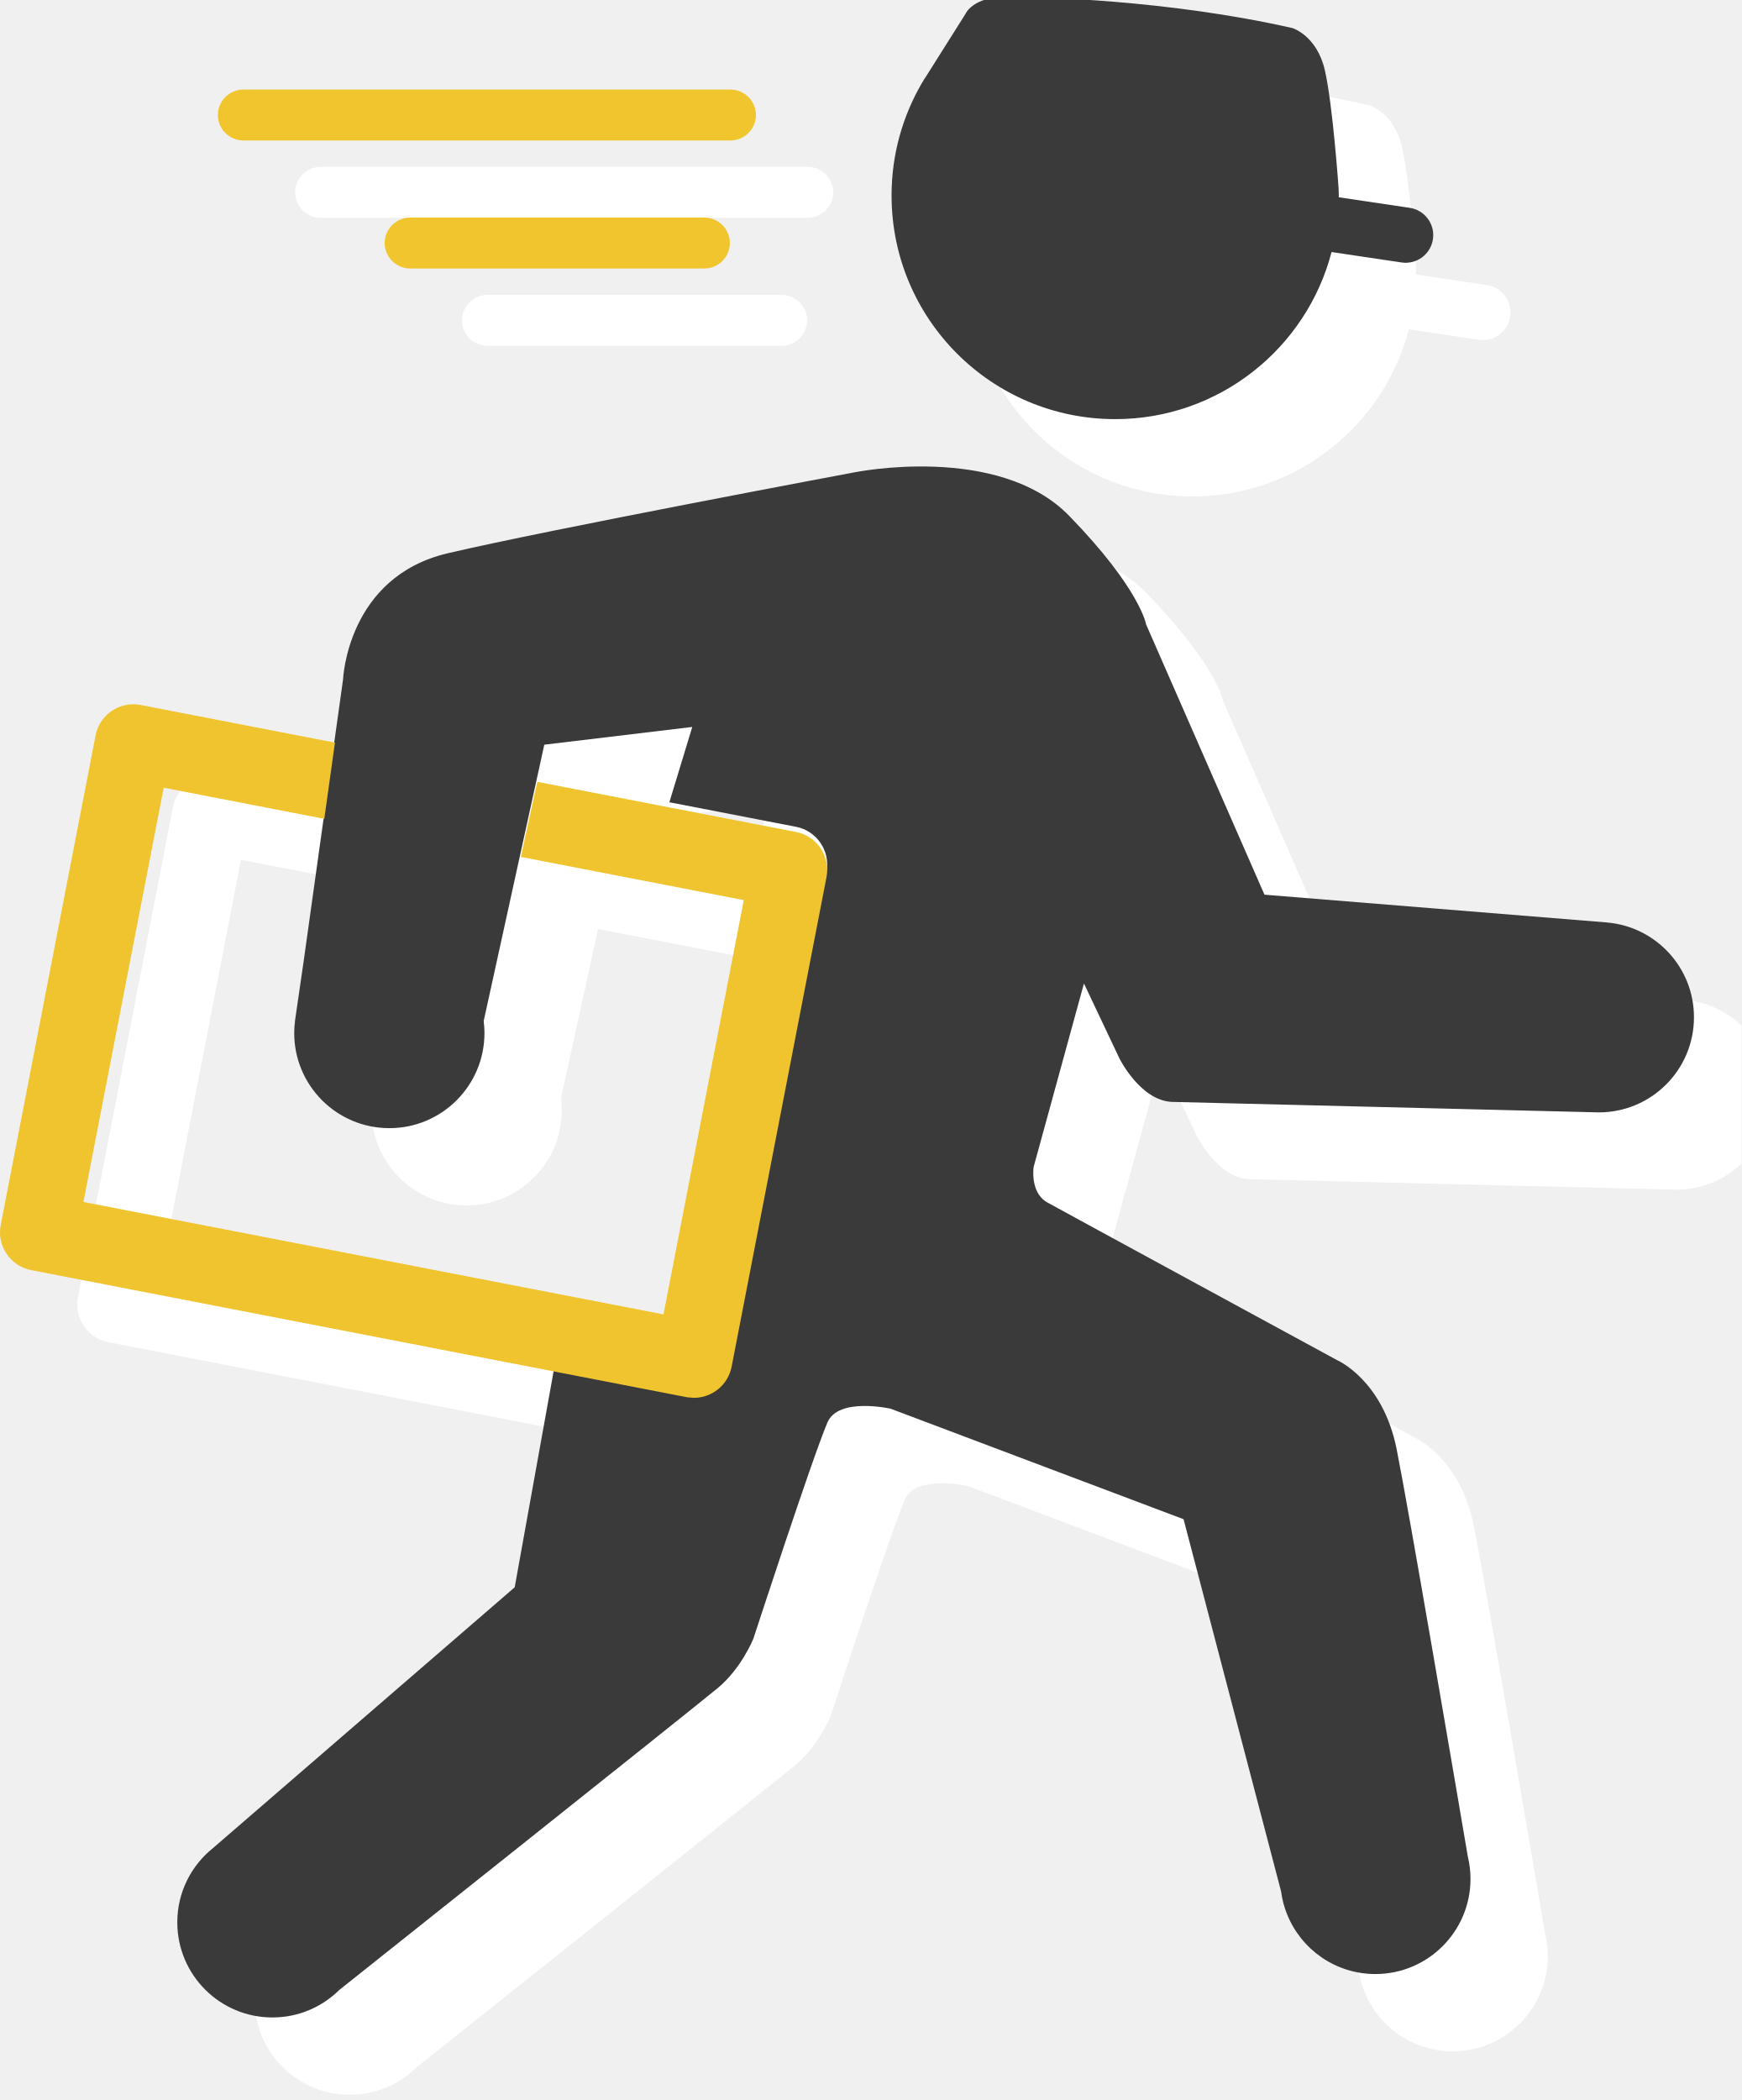
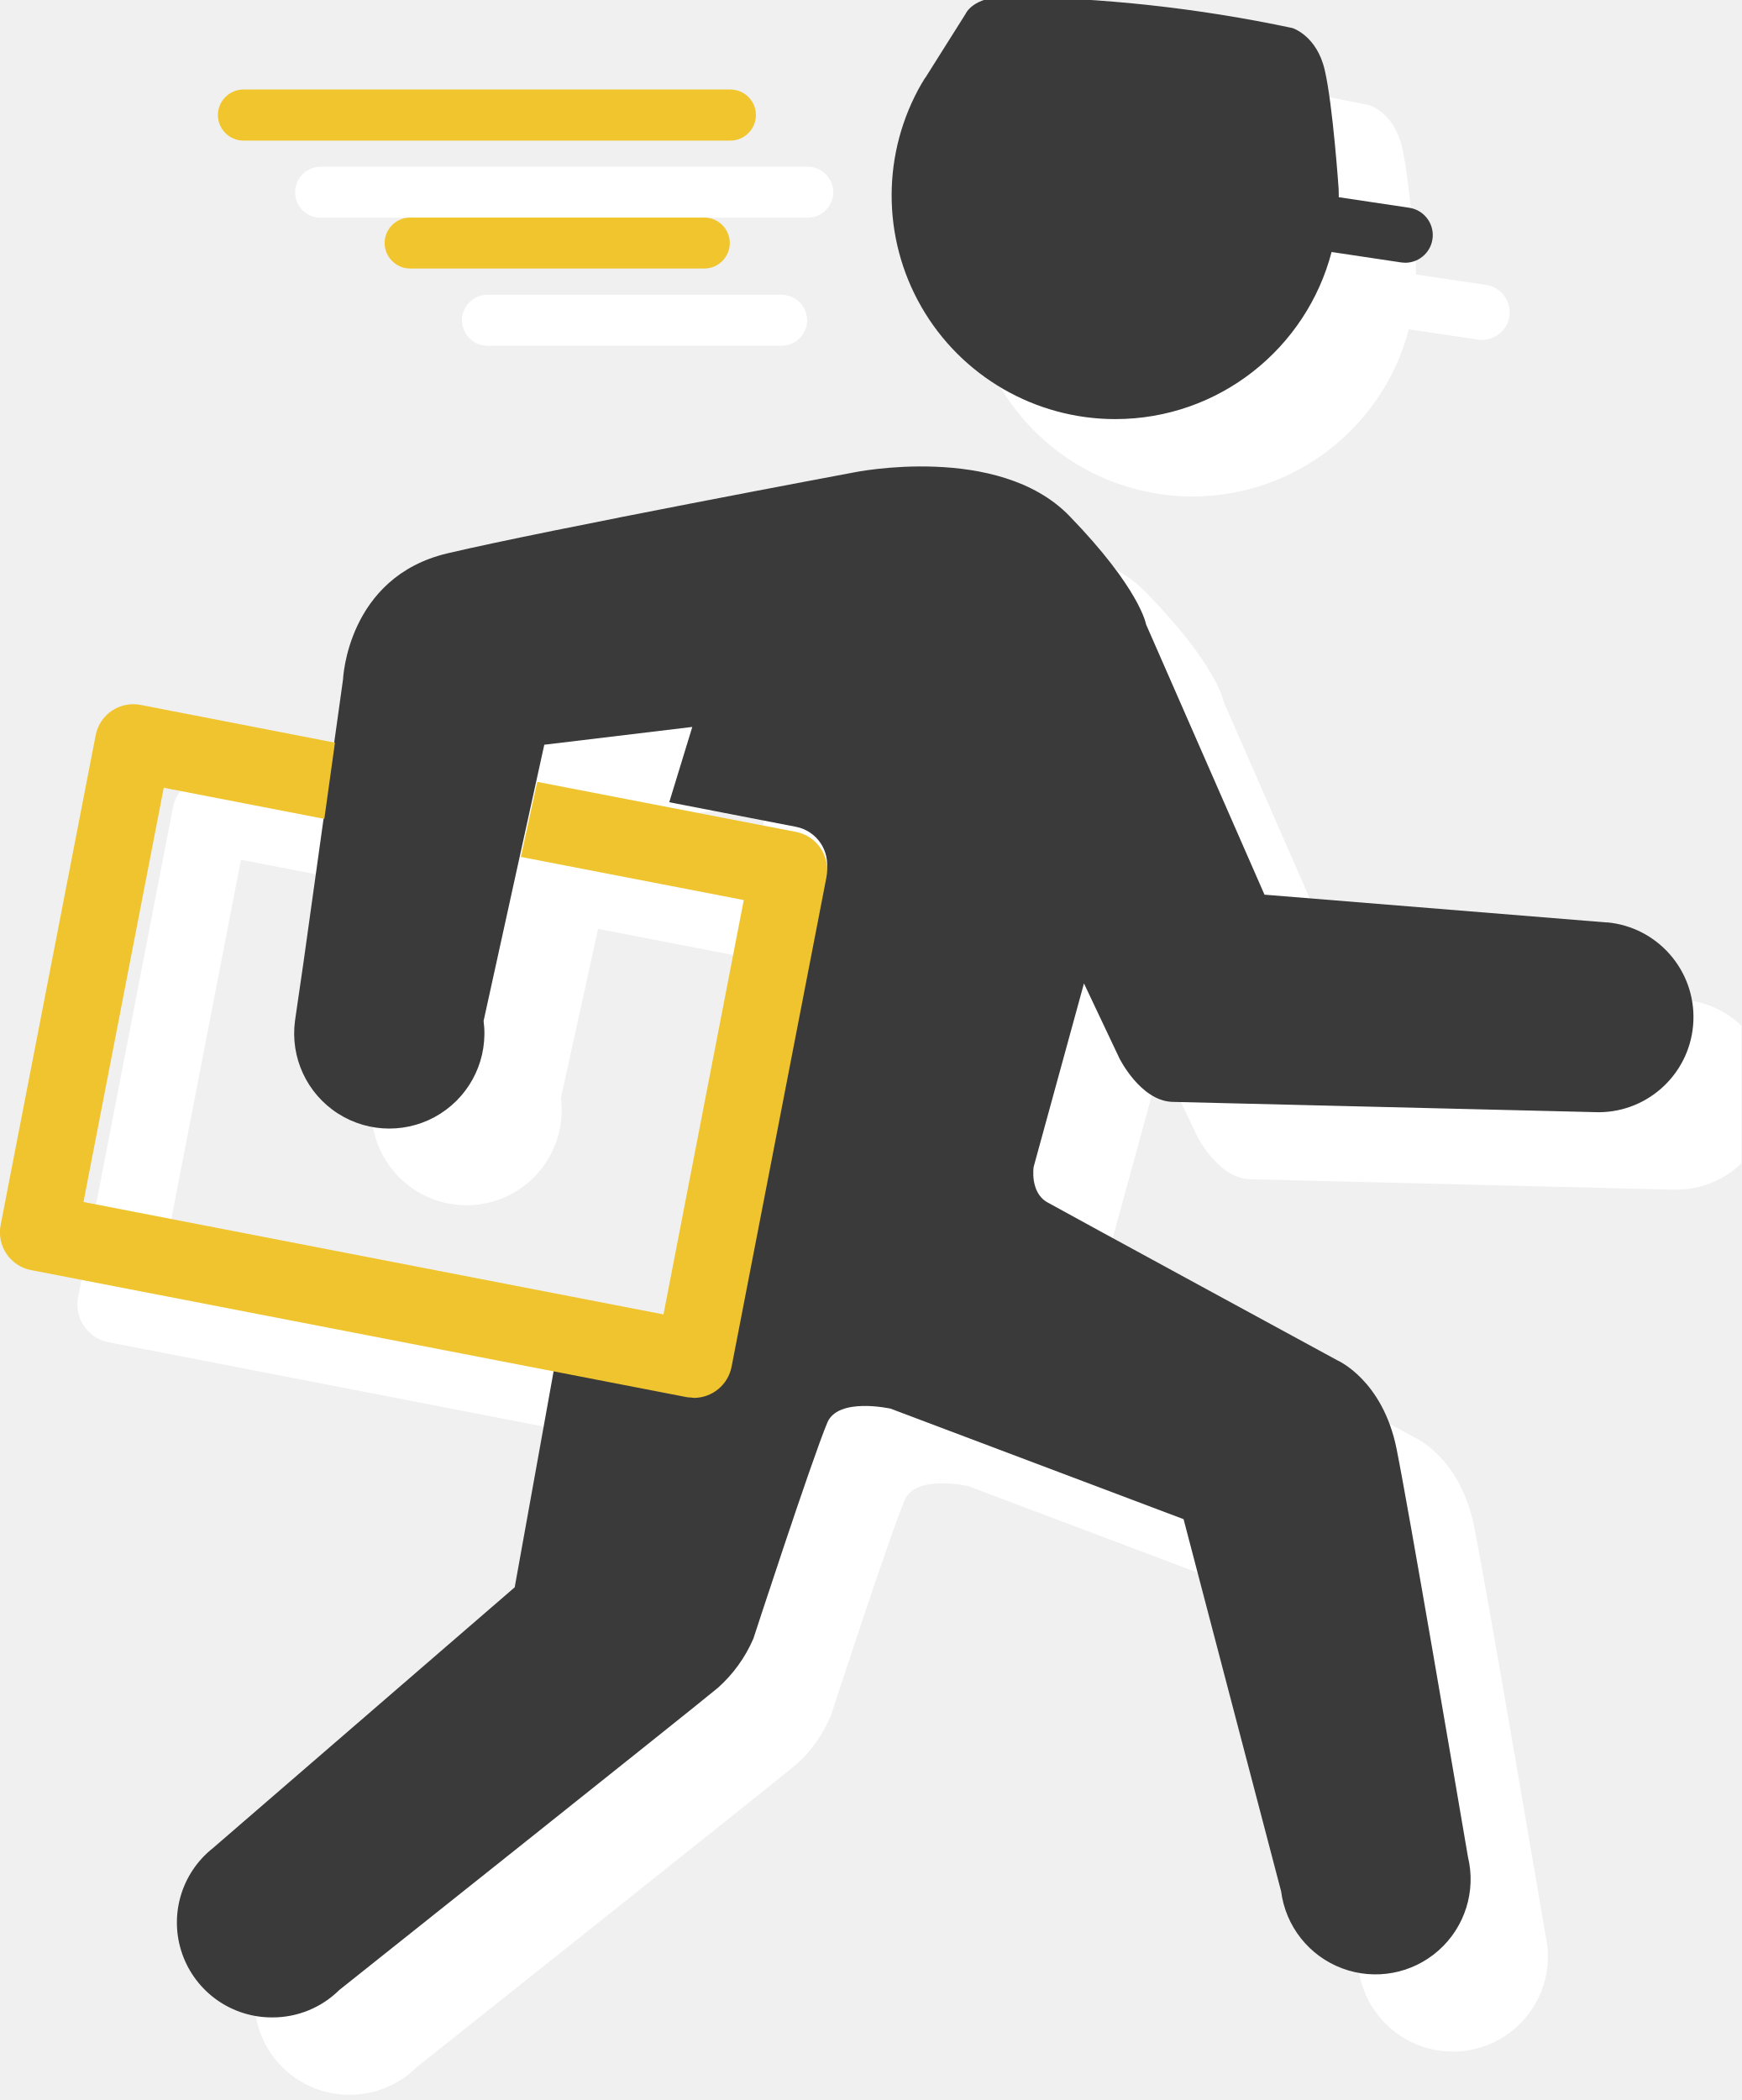
- <svg xmlns="http://www.w3.org/2000/svg" width="136" height="164" viewBox="0 0 136 164" fill="none">
-   <g clip-path="url(#clip0)">
-     <path d="M93.133 38.767C101.254 38.767 108.078 33.225 110.033 25.718L115.5 26.532C115.607 26.548 115.715 26.556 115.82 26.556C116.871 26.556 117.791 25.786 117.951 24.716C118.127 23.538 117.312 22.44 116.135 22.265L110.594 21.44C110.596 21.394 110.598 21.349 110.598 21.302C110.598 21.12 110.592 20.94 110.584 20.76C110.584 20.76 110.133 14.242 109.51 11.523C108.889 8.804 106.975 8.227 106.975 8.227C97.205 6.015 87.203 5.789 84.6 5.789C81.997 5.789 81.442 7.121 81.442 7.121L78.292 12.117L78.282 12.114C78.206 12.236 78.136 12.359 78.063 12.482L78.036 12.525C76.534 15.105 75.669 18.101 75.669 21.302C75.668 30.948 83.488 38.767 93.133 38.767Z" fill="white" />
-     <path d="M131.535 78.076V78.074L104.793 75.906L95.547 54.794C95.547 54.794 95.086 52.02 89.539 46.318C83.99 40.616 72.74 42.928 72.74 42.928C72.74 42.928 48.854 47.397 40.995 49.246C33.135 51.096 32.827 59.109 32.827 59.109L32.195 63.628L17.017 60.687C16.826 60.65 16.636 60.632 16.449 60.632C15.042 60.632 13.778 61.632 13.501 63.061L6.09 101.303C5.776 102.923 6.844 104.505 8.465 104.819L59.661 114.742C59.776 114.764 59.891 114.766 60.007 114.775H60.009C59.281 114.879 58.718 114.74 58.718 114.74L49.318 112.891L46.236 129.996L22.676 150.359C20.975 151.72 19.884 153.812 19.884 156.16C19.884 160.264 23.21 163.59 27.313 163.59C29.348 163.59 31.191 162.772 32.533 161.445C32.533 161.445 60.258 139.395 62.108 137.854C63.958 136.314 64.881 134.001 64.881 134.001C64.881 134.001 69.422 120.053 70.66 117.127C71.508 115.123 75.592 116.048 75.592 116.048L98.477 124.679L106.092 153.741C106.174 154.371 106.334 154.975 106.565 155.545H106.567C107.665 158.273 110.337 160.199 113.456 160.199C117.56 160.199 120.886 156.872 120.886 152.769C120.886 152.17 120.814 151.59 120.679 151.033C119.837 146.068 116.075 123.987 115.118 119.207C114.04 113.813 110.497 112.273 110.497 112.273C110.497 112.273 89.229 100.715 87.843 99.944C86.456 99.174 86.765 97.17 86.765 97.17L90.695 82.839L93.468 88.695C93.468 88.695 95.087 91.969 97.552 92.086L130.909 92.906C135.013 92.906 138.339 89.58 138.339 85.475C138.338 81.586 135.346 78.396 131.535 78.076ZM60.104 62.807L58.315 68.687L68.213 70.606L47.999 66.689L48.547 64.193L60.104 62.807ZM57.855 108.28L12.551 99.499L18.821 67.146L31.363 69.577L29.745 81.144L29.105 85.55C29.1 85.576 29.097 85.606 29.093 85.632L29.075 85.759H29.077C29.037 86.071 29.014 86.388 29.014 86.71C29.014 90.814 32.341 94.139 36.444 94.139C40.547 94.139 43.873 90.814 43.873 86.71C43.873 86.392 43.852 86.08 43.812 85.773L46.713 72.55L64.126 75.924L57.855 108.28Z" fill="white" />
-     <path d="M25.05 17.008H63.077C64.177 17.008 65.077 16.112 65.077 15.018C65.077 13.924 64.177 13.028 63.077 13.028H25.05C23.95 13.028 23.05 13.924 23.05 15.018C23.05 16.112 23.95 17.008 25.05 17.008Z" fill="white" />
-     <path d="M38.08 23.025C36.98 23.025 36.08 23.921 36.08 25.015C36.08 26.109 36.98 27.005 38.08 27.005H61.039C62.139 27.005 63.039 26.109 63.039 25.015C63.039 23.92 62.139 23.025 61.039 23.025H38.08Z" fill="white" />
-     <path d="M87.098 32.732C95.219 32.732 102.043 27.19 103.998 19.683L109.465 20.497C109.572 20.513 109.68 20.521 109.785 20.521C110.836 20.521 111.756 19.751 111.916 18.681C112.092 17.503 111.277 16.405 110.1 16.23L104.559 15.405C104.561 15.359 104.563 15.314 104.563 15.267C104.563 15.085 104.557 14.905 104.549 14.725C104.549 14.725 104.098 8.207 103.475 5.488C102.854 2.769 100.94 2.192 100.94 2.192C91.17 -0.02 81.168 -0.246 78.564 -0.246C75.96 -0.246 75.406 1.086 75.406 1.086L72.256 6.082L72.246 6.079C72.17 6.2 72.1 6.324 72.027 6.447L72 6.49C70.498 9.07 69.633 12.066 69.633 15.267C69.633 24.913 77.453 32.732 87.098 32.732Z" fill="#3A3A3A" />
-     <path d="M125.5 72.041V72.039L98.758 69.871L89.512 48.759C89.512 48.759 89.051 45.985 83.504 40.283C77.955 34.581 66.705 36.893 66.705 36.893C66.705 36.893 42.819 41.362 34.96 43.21C27.1 45.06 26.792 53.073 26.792 53.073L23.71 75.109L23.07 79.515C23.065 79.541 23.062 79.571 23.058 79.597L23.04 79.724H23.042C23.002 80.036 22.979 80.353 22.979 80.675C22.979 84.779 26.306 88.104 30.409 88.104C34.512 88.104 37.838 84.779 37.838 80.675C37.838 80.357 37.817 80.045 37.777 79.738L42.511 58.157L54.068 56.771L52.279 62.651L62.177 64.57C63.797 64.883 64.865 66.466 64.552 68.087L57.14 106.33C56.863 107.76 55.599 108.76 54.192 108.76C54.12 108.76 54.046 108.744 53.972 108.739C53.244 108.843 52.681 108.704 52.681 108.704L43.281 106.855L40.199 123.96L16.639 144.323C14.938 145.684 13.847 147.776 13.847 150.124C13.847 154.228 17.173 157.554 21.276 157.554C23.311 157.554 25.154 156.736 26.496 155.409C26.496 155.409 54.221 133.359 56.071 131.818C57.921 130.278 58.844 127.965 58.844 127.965C58.844 127.965 63.385 114.017 64.623 111.091C65.471 109.087 69.555 110.012 69.555 110.012L92.44 118.643L100.055 147.705C100.137 148.335 100.297 148.939 100.528 149.509H100.53C101.628 152.237 104.3 154.163 107.419 154.163C111.523 154.163 114.849 150.836 114.849 146.733C114.849 146.134 114.777 145.554 114.642 144.997C113.8 140.032 110.038 117.951 109.081 113.171C108.003 107.777 104.46 106.237 104.46 106.237C104.46 106.237 83.193 94.682 81.807 93.91C80.42 93.14 80.729 91.136 80.729 91.136L84.659 76.805L87.432 82.661C87.432 82.661 89.051 85.935 91.516 86.052L124.873 86.872C128.977 86.872 132.303 83.546 132.303 79.441C132.303 75.551 129.311 72.36 125.5 72.041Z" fill="#3A3A3A" />
-     <path d="M53.971 109.144H53.973C54.046 109.15 54.12 109.165 54.193 109.165C55.6 109.165 56.864 108.165 57.141 106.735L64.553 68.492C64.866 66.871 63.798 65.289 62.178 64.975L41.964 61.058L40.678 66.92L58.091 70.294L51.82 102.648L6.516 93.869L12.786 61.516L25.328 63.947L26.16 57.997L10.982 55.055C10.791 55.018 10.601 55 10.414 55C9.007 55 7.743 56 7.466 57.429L0.055 95.673C-0.259 97.293 0.809 98.875 2.43 99.189L53.626 109.112C53.74 109.134 53.855 109.135 53.971 109.144Z" fill="#F0C42E" />
-     <path d="M59.042 8.982C59.042 10.077 58.142 10.972 57.042 10.972H19.015C17.915 10.972 17.015 10.076 17.015 8.982C17.015 7.888 17.915 6.992 19.015 6.992H57.042C58.142 6.993 59.042 7.888 59.042 8.982Z" fill="#F0C52E" />
-     <path d="M57.004 18.98C57.004 20.074 56.104 20.97 55.004 20.97H32.044C30.944 20.97 30.044 20.074 30.044 18.98C30.044 17.885 30.944 16.99 32.044 16.99H55.003C56.104 16.99 57.004 17.886 57.004 18.98Z" fill="#F0C52E" />
+ <svg xmlns="http://www.w3.org/2000/svg" width="136" height="164" fill="none">
+   <g clip-path="url(#a)">
+     <path d="M93.13 38.77c8.12 0 14.95-5.55 16.9-13.05l5.47.81a2.16 2.16 0 0 0 .64-4.27l-5.55-.82v-.68s-.46-6.52-1.08-9.24c-.62-2.72-2.54-3.3-2.54-3.3A111.85 111.85 0 0 0 84.6 5.8c-2.6 0-3.16 1.33-3.16 1.33l-3.15 5-.23.36-.02.04a17.46 17.46 0 0 0 15.1 26.24ZM131.53 78.08 104.8 75.9l-9.24-21.12s-.46-2.77-6.01-8.47c-5.55-5.7-16.8-3.4-16.8-3.4s-23.89 4.48-31.75 6.33c-7.86 1.85-8.16 9.86-8.16 9.86l-.64 4.52-15.17-2.94a2.99 2.99 0 0 0-3.52 2.37L6.1 101.3a3 3 0 0 0 2.37 3.52l51.2 9.92.35.04c-.73.1-1.3-.04-1.3-.04l-9.4-1.85-3.07 17.1-23.56 20.37a7.41 7.41 0 0 0 4.63 13.23 7.4 7.4 0 0 0 5.22-2.15s27.73-22.04 29.58-23.59c1.85-1.54 2.77-3.85 2.77-3.85s4.54-13.95 5.78-16.87c.85-2 4.93-1.08 4.93-1.08l22.89 8.63 7.61 29.06a7.43 7.43 0 1 0 14.59-2.7c-.84-4.97-4.6-27.05-5.56-31.83-1.08-5.4-4.62-6.94-4.62-6.94s-21.27-11.55-22.66-12.33c-1.38-.77-1.08-2.77-1.08-2.77l3.93-14.33 2.78 5.85s1.62 3.28 4.08 3.4l33.36.82a7.43 7.43 0 0 0 .63-14.83ZM60.1 62.8l-1.79 5.88 9.9 1.92L48 66.69l.55-2.5 11.55-1.38Zm-2.25 45.47-45.3-8.78 6.27-32.35 12.54 2.43-1.62 11.56-.64 4.41v.08l-.03.13a7.43 7.43 0 1 0 14.74.01l2.9-13.22 17.42 3.37-6.28 32.36ZM25.05 17h38.03a2 2 0 0 0 2-1.98 2 2 0 0 0-2-2H25.05a2 2 0 0 0-2 2 2 2 0 0 0 2 1.99ZM38.08 23.02a2 2 0 0 0-2 2 2 2 0 0 0 2 1.98h22.96a2 2 0 0 0 2-1.98 2 2 0 0 0-2-2H38.08Z" fill="#fff" />
+     <path d="M87.1 32.73c8.12 0 14.94-5.54 16.9-13.05l5.47.82.31.02a2.16 2.16 0 0 0 .32-4.29l-5.54-.83v-.13l-.01-.54s-.45-6.52-1.08-9.24c-.62-2.72-2.53-3.3-2.53-3.3A111.85 111.85 0 0 0 78.56-.25c-2.6 0-3.15 1.34-3.15 1.34l-3.15 5-.01-.01-.22.37-.03.04a17.47 17.47 0 0 0 15.1 26.24ZM125.5 72.04l-26.74-2.17-9.25-21.11s-.46-2.77-6-8.48c-5.55-5.7-16.8-3.39-16.8-3.39s-23.9 4.47-31.75 6.32c-7.86 1.85-8.17 9.86-8.17 9.86l-3.08 22.04-.64 4.4-.01.09-.02.12a7.43 7.43 0 1 0 14.73.01l4.74-21.57 11.56-1.39-1.8 5.88 9.9 1.92a3.01 3.01 0 0 1 2.38 3.52l-7.41 38.24a3.01 3.01 0 0 1-2.95 2.43l-.22-.02c-.73.1-1.29-.04-1.29-.04l-9.4-1.84-3.08 17.1-23.56 20.36a7.41 7.41 0 0 0 4.64 13.23 7.4 7.4 0 0 0 5.22-2.14s27.72-22.05 29.57-23.6a10.93 10.93 0 0 0 2.77-3.84s4.55-13.95 5.78-16.88c.85-2 4.94-1.08 4.94-1.08l22.88 8.63 7.62 29.07a7.43 7.43 0 1 0 14.59-2.7c-.85-4.98-4.61-27.06-5.57-31.84-1.08-5.4-4.62-6.93-4.62-6.93S83.19 94.68 81.81 93.9c-1.39-.77-1.08-2.77-1.08-2.77l3.93-14.33 2.77 5.85s1.62 3.28 4.09 3.4l33.35.81a7.43 7.43 0 0 0 .63-14.83Z" fill="#3A3A3A" />
+     <path d="m53.97 109.14.22.03c1.41 0 2.67-1 2.95-2.44l7.41-38.24a3.01 3.01 0 0 0-2.37-3.52l-20.22-3.91-1.28 5.86 17.41 3.37-6.27 32.36-45.3-8.78 6.27-32.35 12.54 2.43.83-5.95-15.18-2.95a2.99 2.99 0 0 0-3.51 2.38L.05 95.67a3 3 0 0 0 2.38 3.52l51.2 9.92c.11.02.22.03.34.03Z" fill="#F0C42E" />
+     <path d="M59.04 8.98a2 2 0 0 1-2 2H19.02a2 2 0 0 1-2-2 2 2 0 0 1 2-1.99h38.02a2 2 0 0 1 2 2ZM57 18.98a2 2 0 0 1-2 1.99H32.04a2 2 0 0 1-2-1.99 2 2 0 0 1 2-1.99H55a2 2 0 0 1 2 1.99Z" fill="#F0C52E" />
  </g>
  <defs>
-     <clipPath id="clip0">
-       <rect width="136" height="164" fill="white" />
+     <clipPath id="a">
+       <path fill="#fff" d="M0 0h136v164H0z" />
    </clipPath>
  </defs>
</svg>
